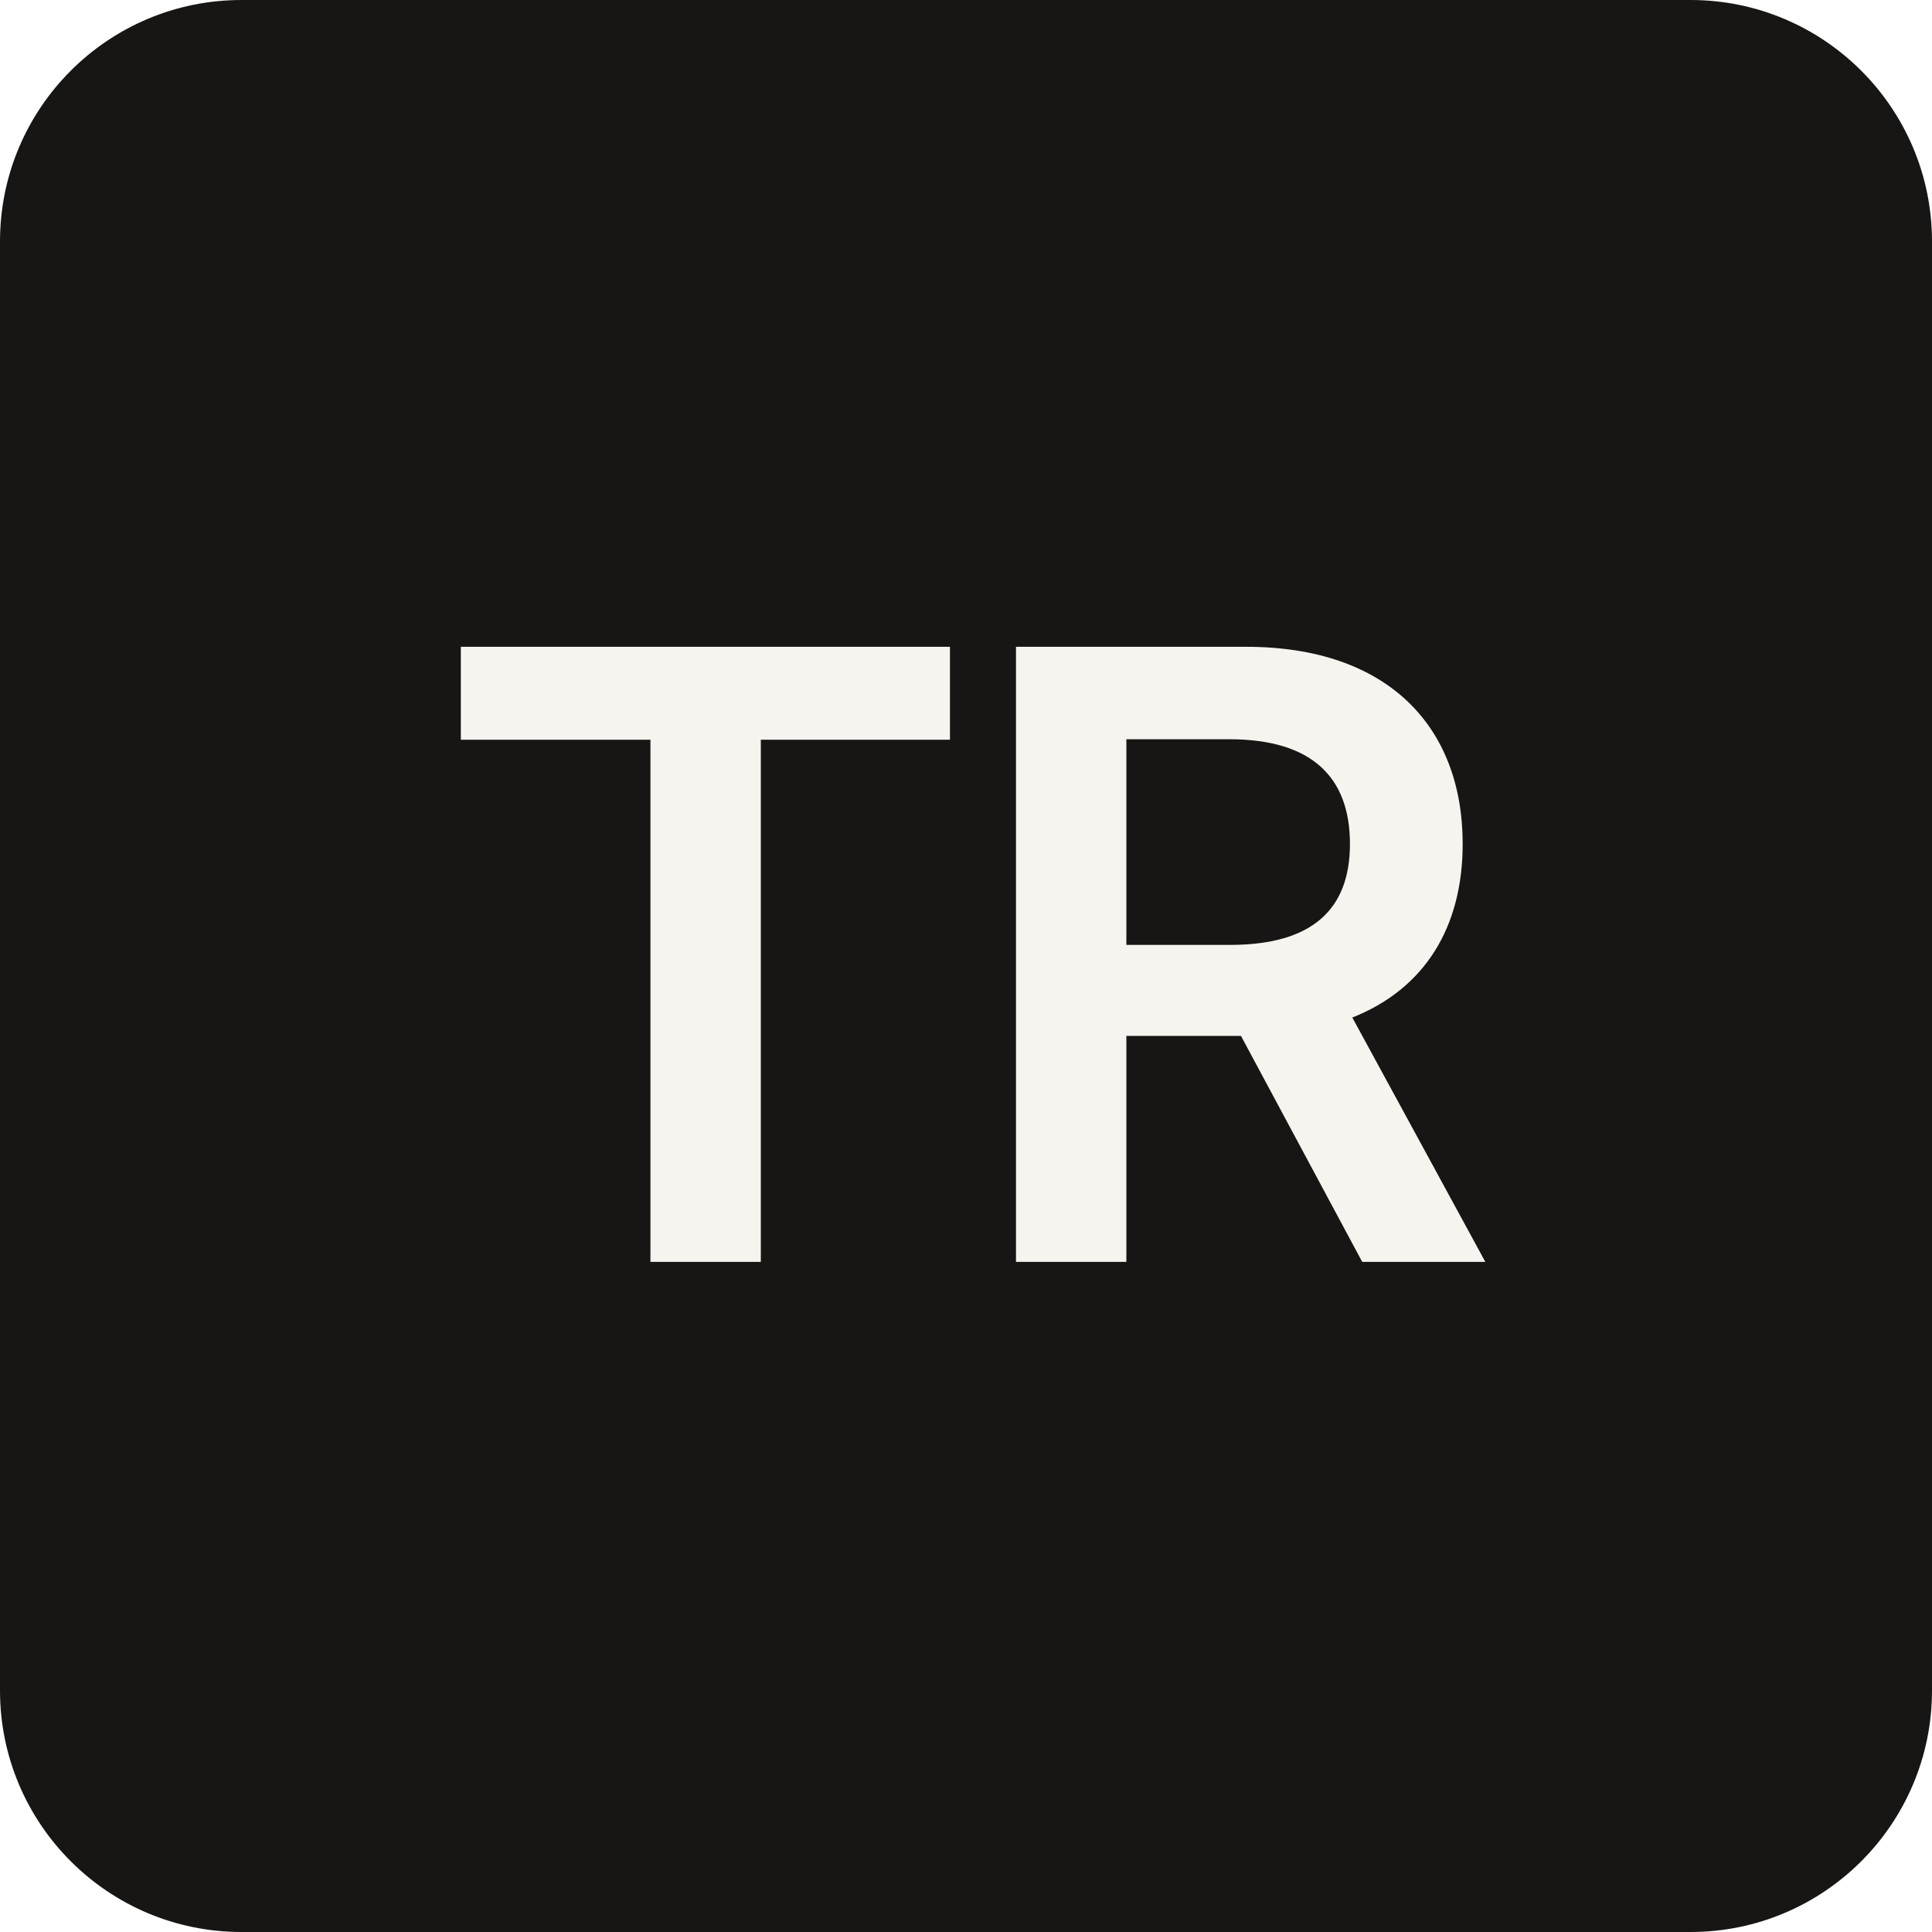
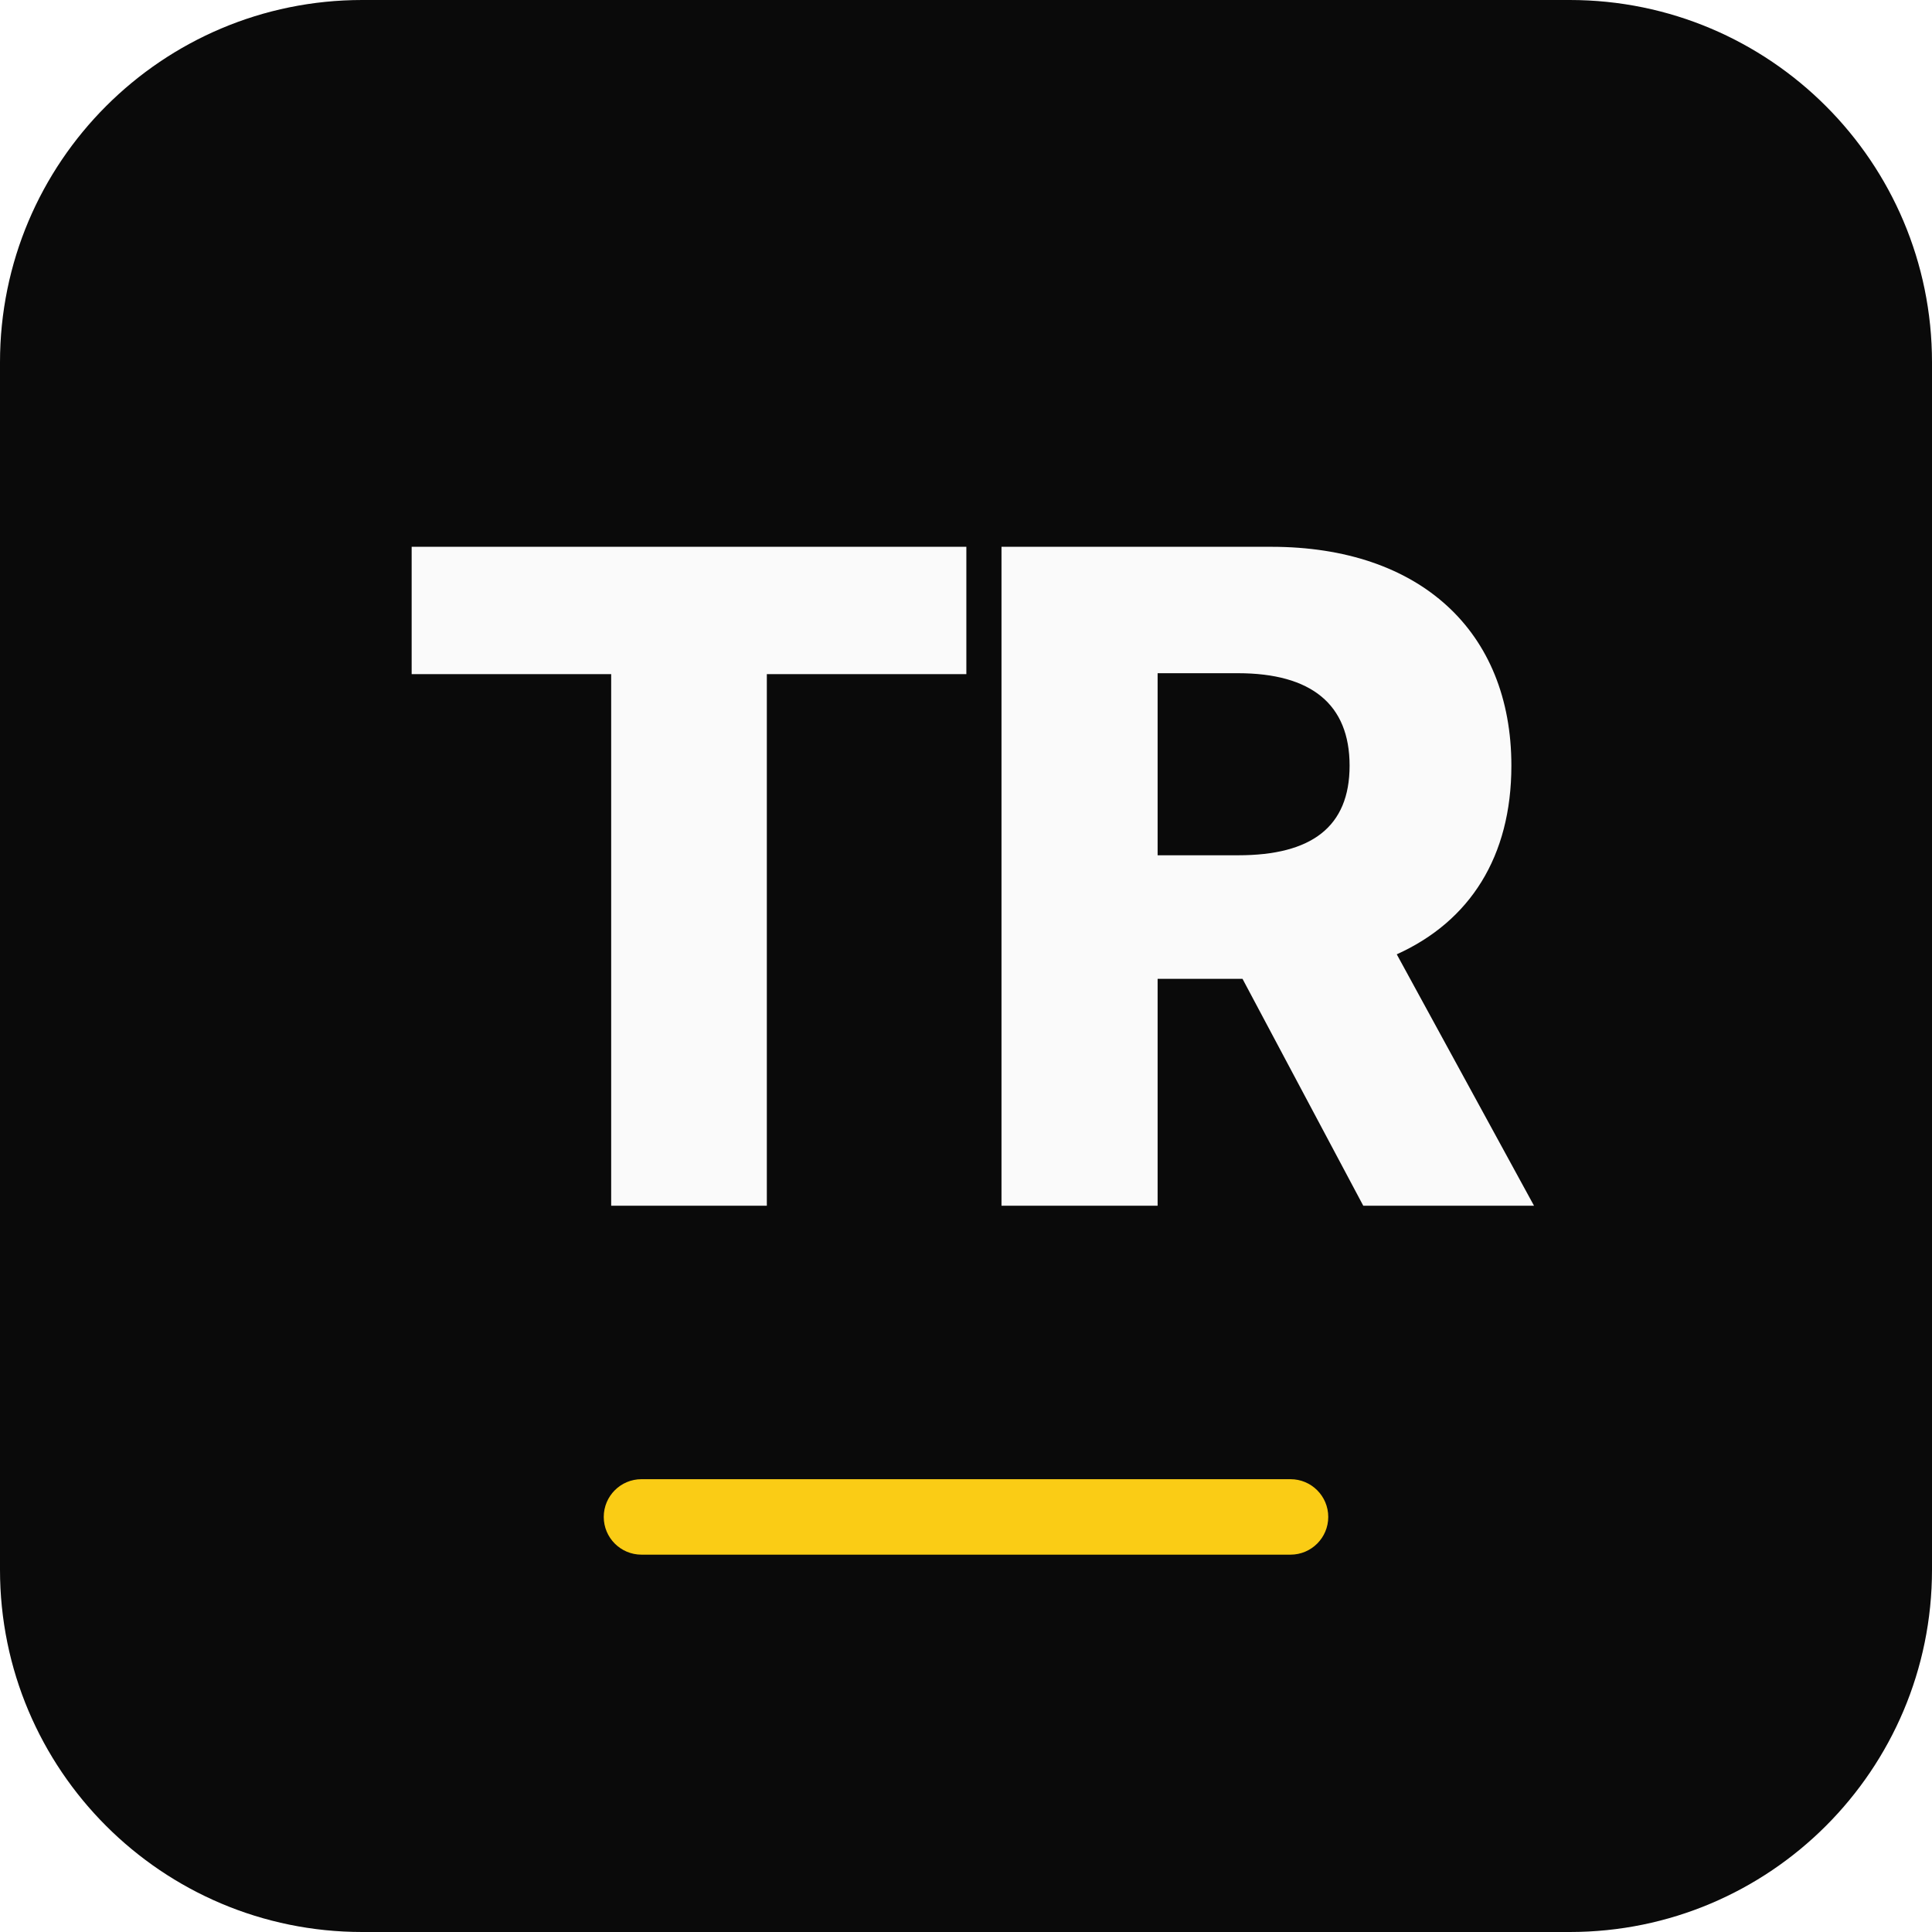
<svg xmlns="http://www.w3.org/2000/svg" viewBox="0 0 64 64">
-   <rect width="64" height="64" rx="8" fill="#171614" />
-   <text x="50%" y="50%" dy="0.35em" text-anchor="middle" font-family="Geist, Inter, system-ui, sans-serif" font-size="28" font-weight="600" letter-spacing="-1" fill="#f6f4ef">TR</text>
+   <rect width="64" height="64" rx="12" fill="#0a0a0a" />
+   <text x="50%" y="46%" dy="0.35em" text-anchor="middle" font-family="Inter, system-ui, sans-serif" font-size="30" font-weight="800" letter-spacing="-1.5" fill="#fafafa">TR</text>
+   <rect x="20" y="49" width="24" height="2.5" rx="1.25" fill="#facc15" />
</svg>
